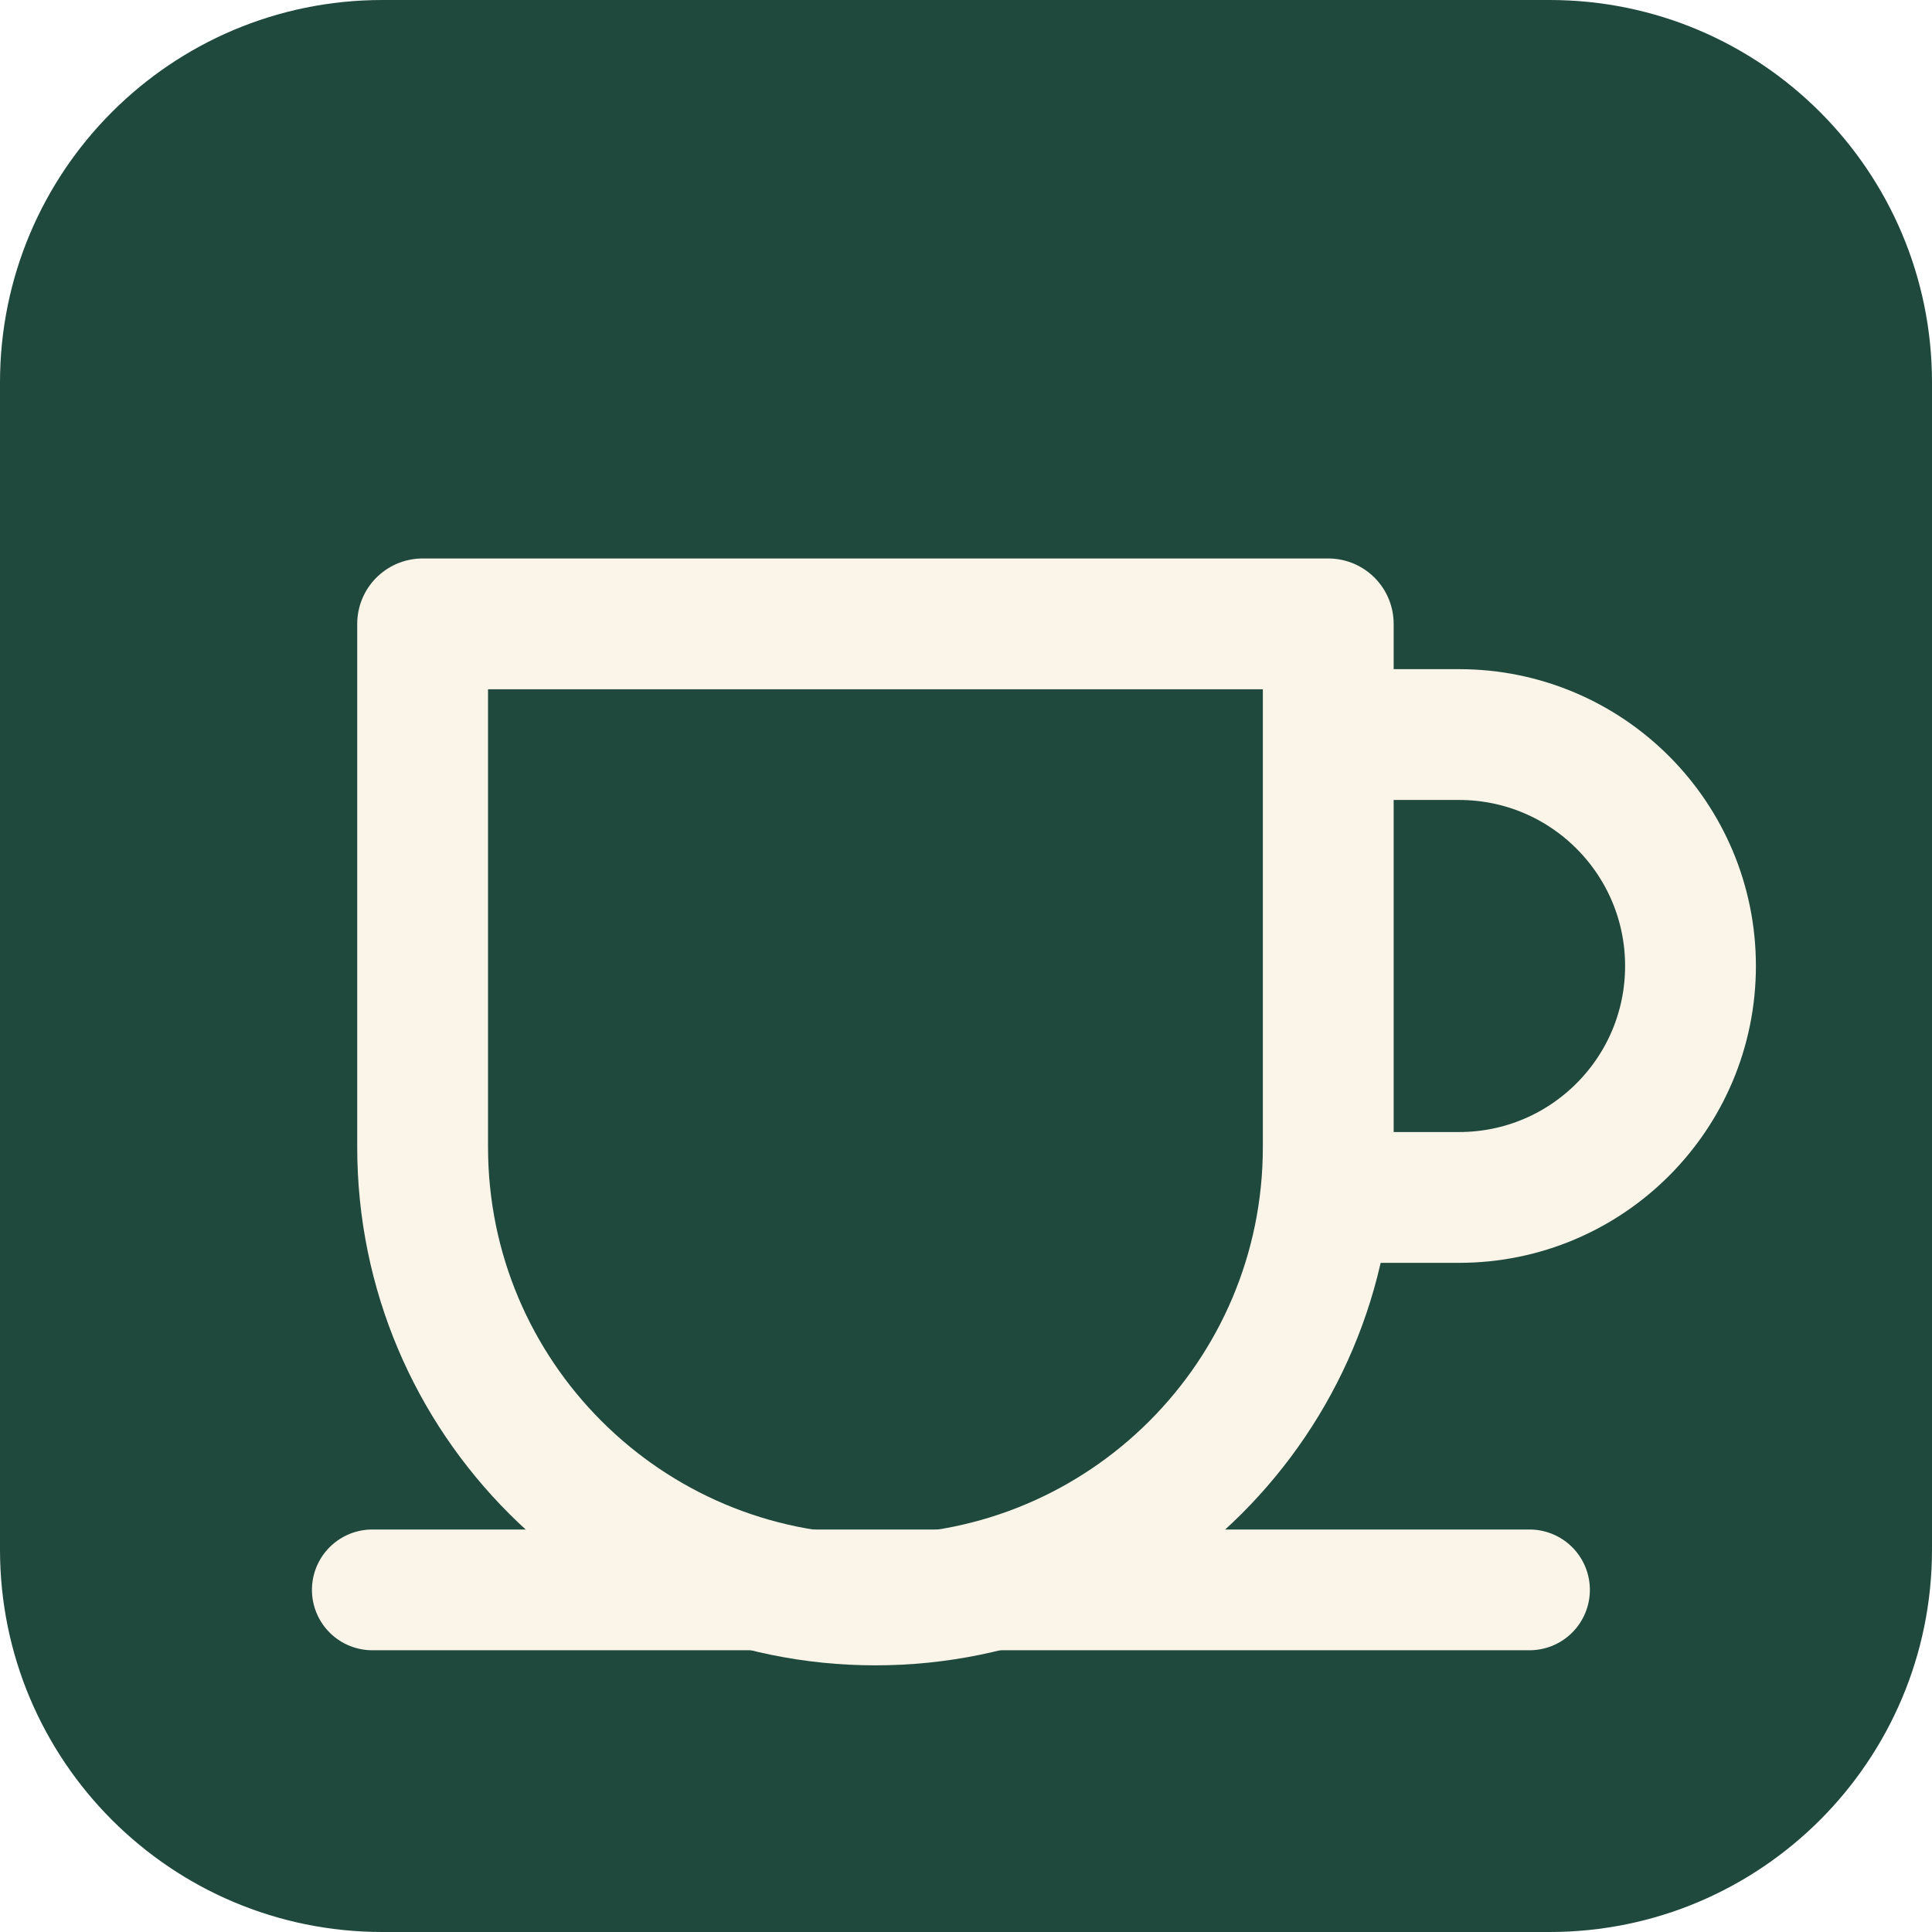
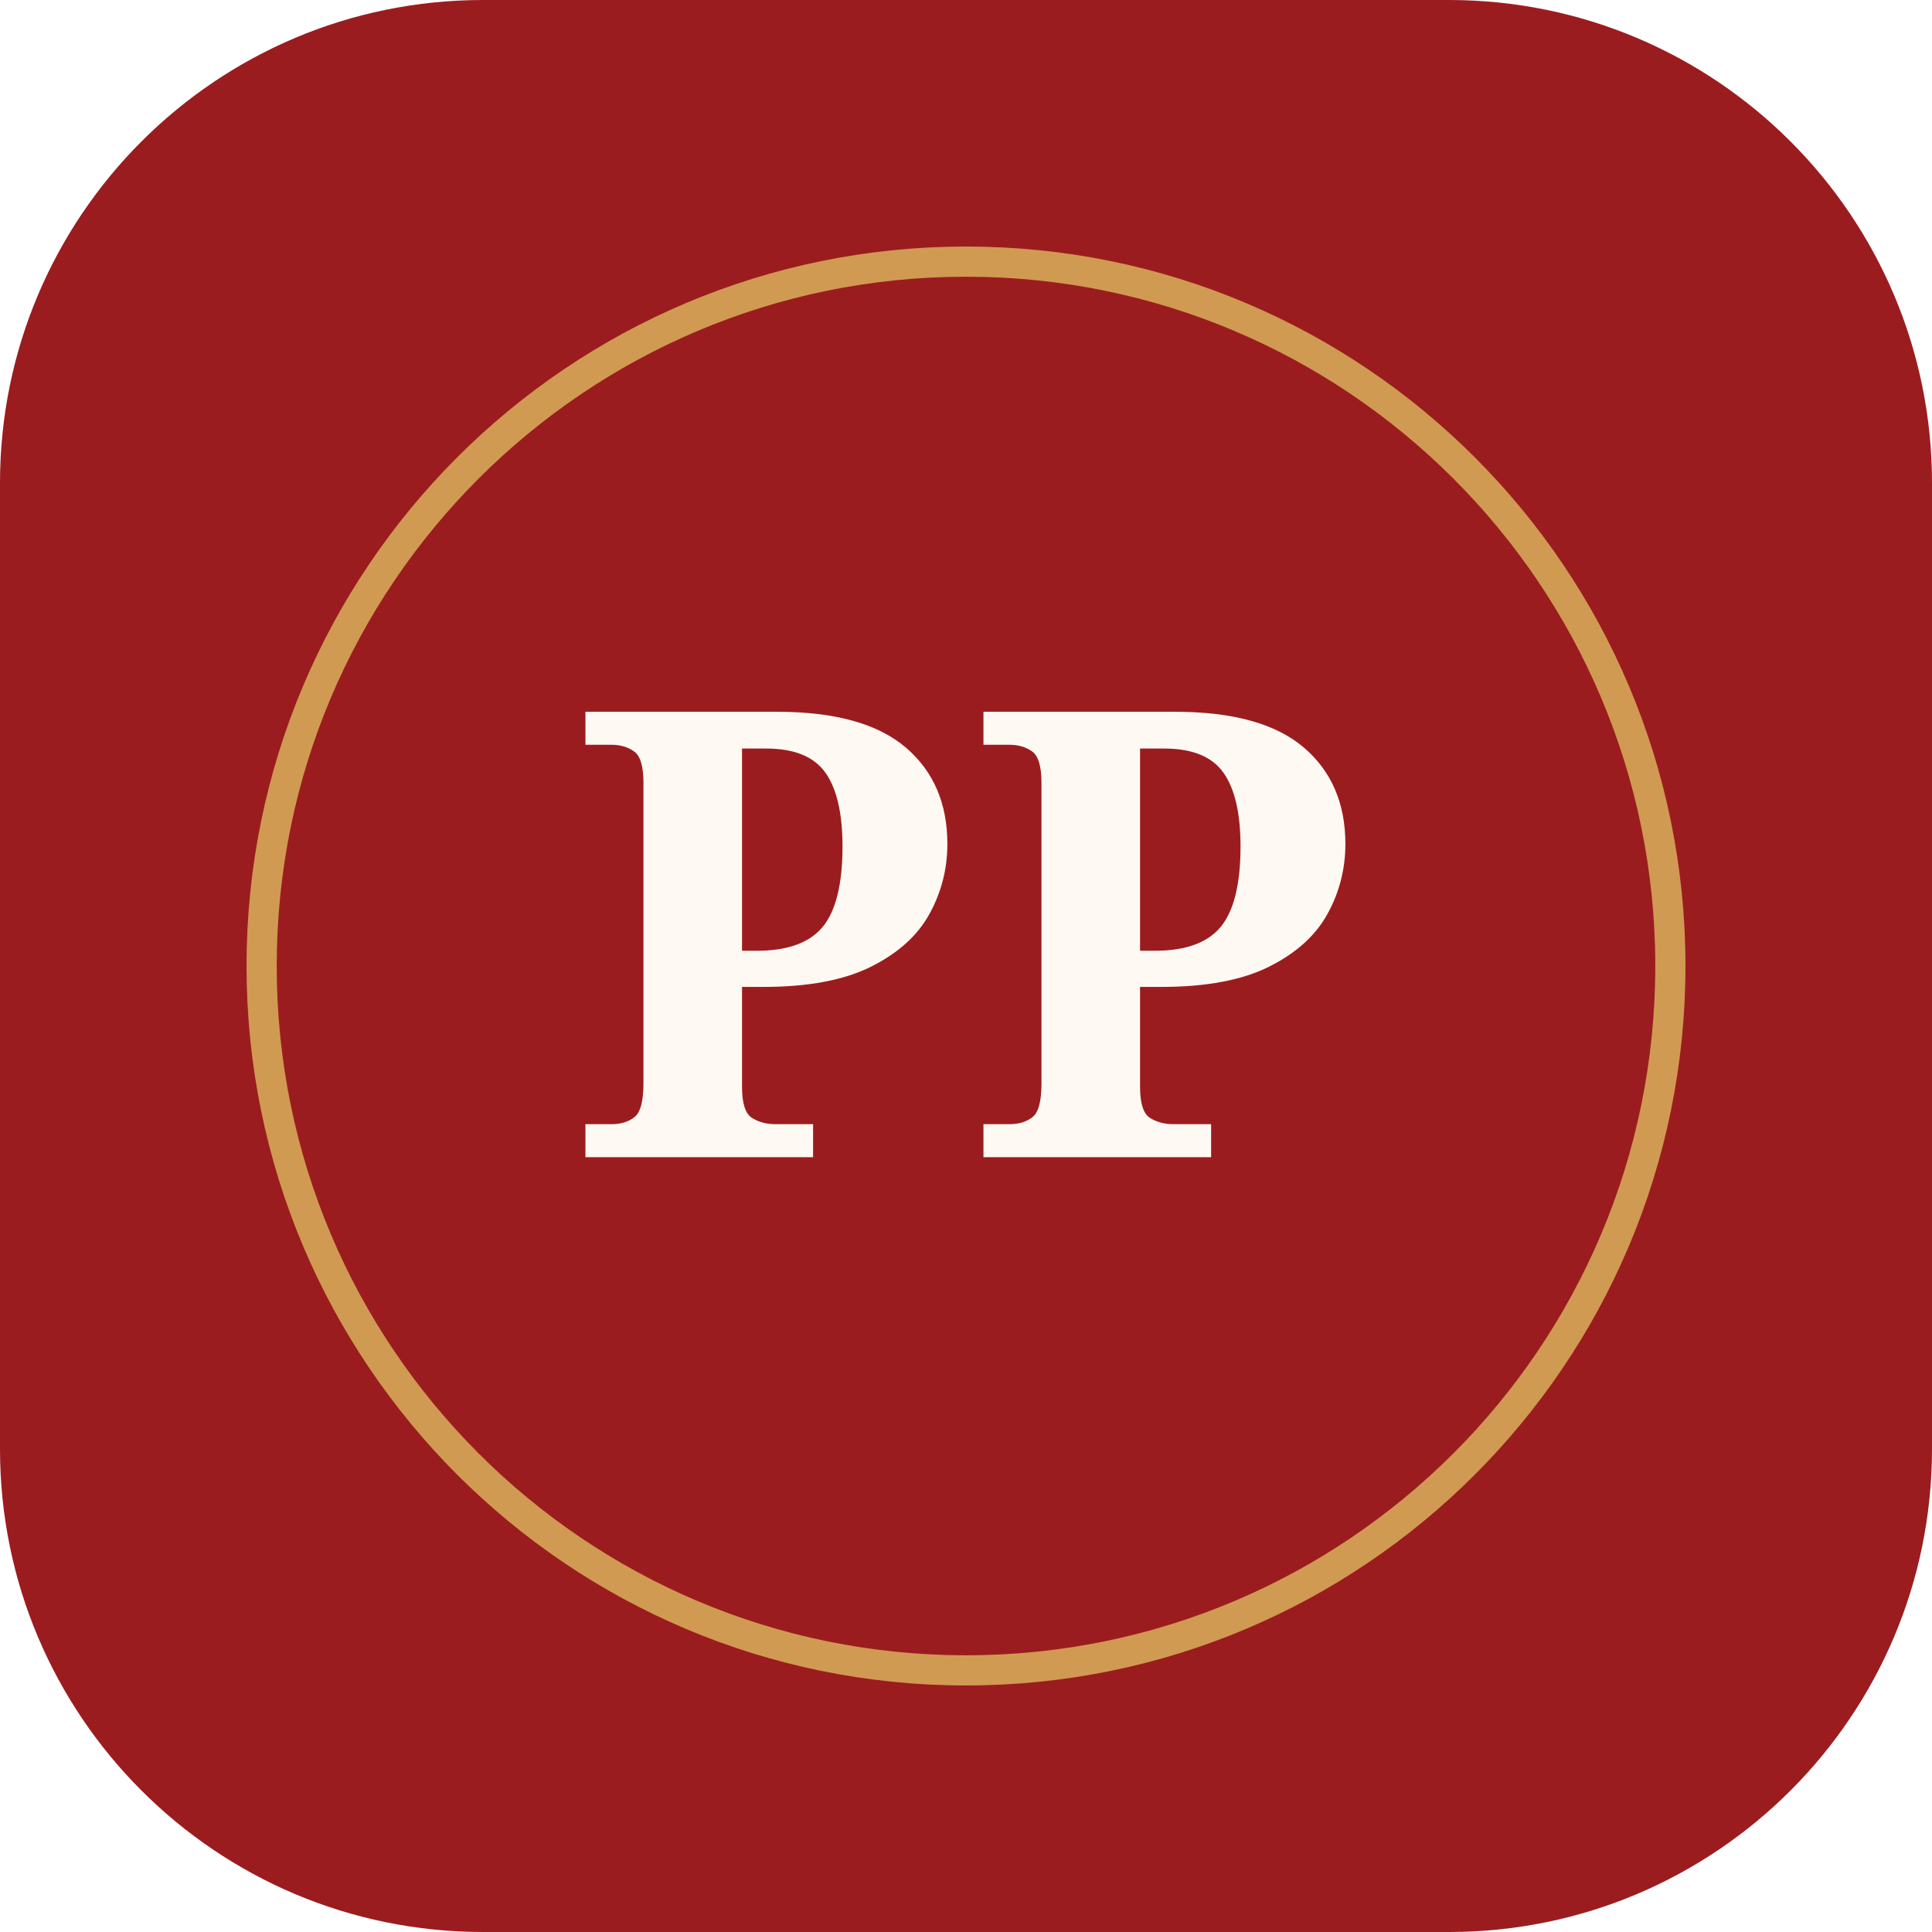
<svg xmlns="http://www.w3.org/2000/svg" viewBox="0 0 192 192">
-   <rect width="192" height="192" rx="38" fill="#1f493d" />
-   <path d="M42 62h90v52a45 45 0 0 1-90 0V62zm90 11h13a23 23 0 0 1 0 46h-13" stroke="#faf4e9" stroke-width="13" stroke-linejoin="round" fill="none" />
-   <path d="M37 158h115" stroke="#faf4e9" stroke-width="12" stroke-linecap="round" />
+   <rect width="192" height="192" rx="48" fill="#9B1C1F" />
+   <circle cx="96" cy="96" r="70" fill="none" stroke="#D09A52" stroke-width="3" />
+   <text x="96" y="115" text-anchor="middle" fill="#FFF9F3" font-family="Georgia,serif" font-size="62" font-weight="700">PP</text>
</svg>
